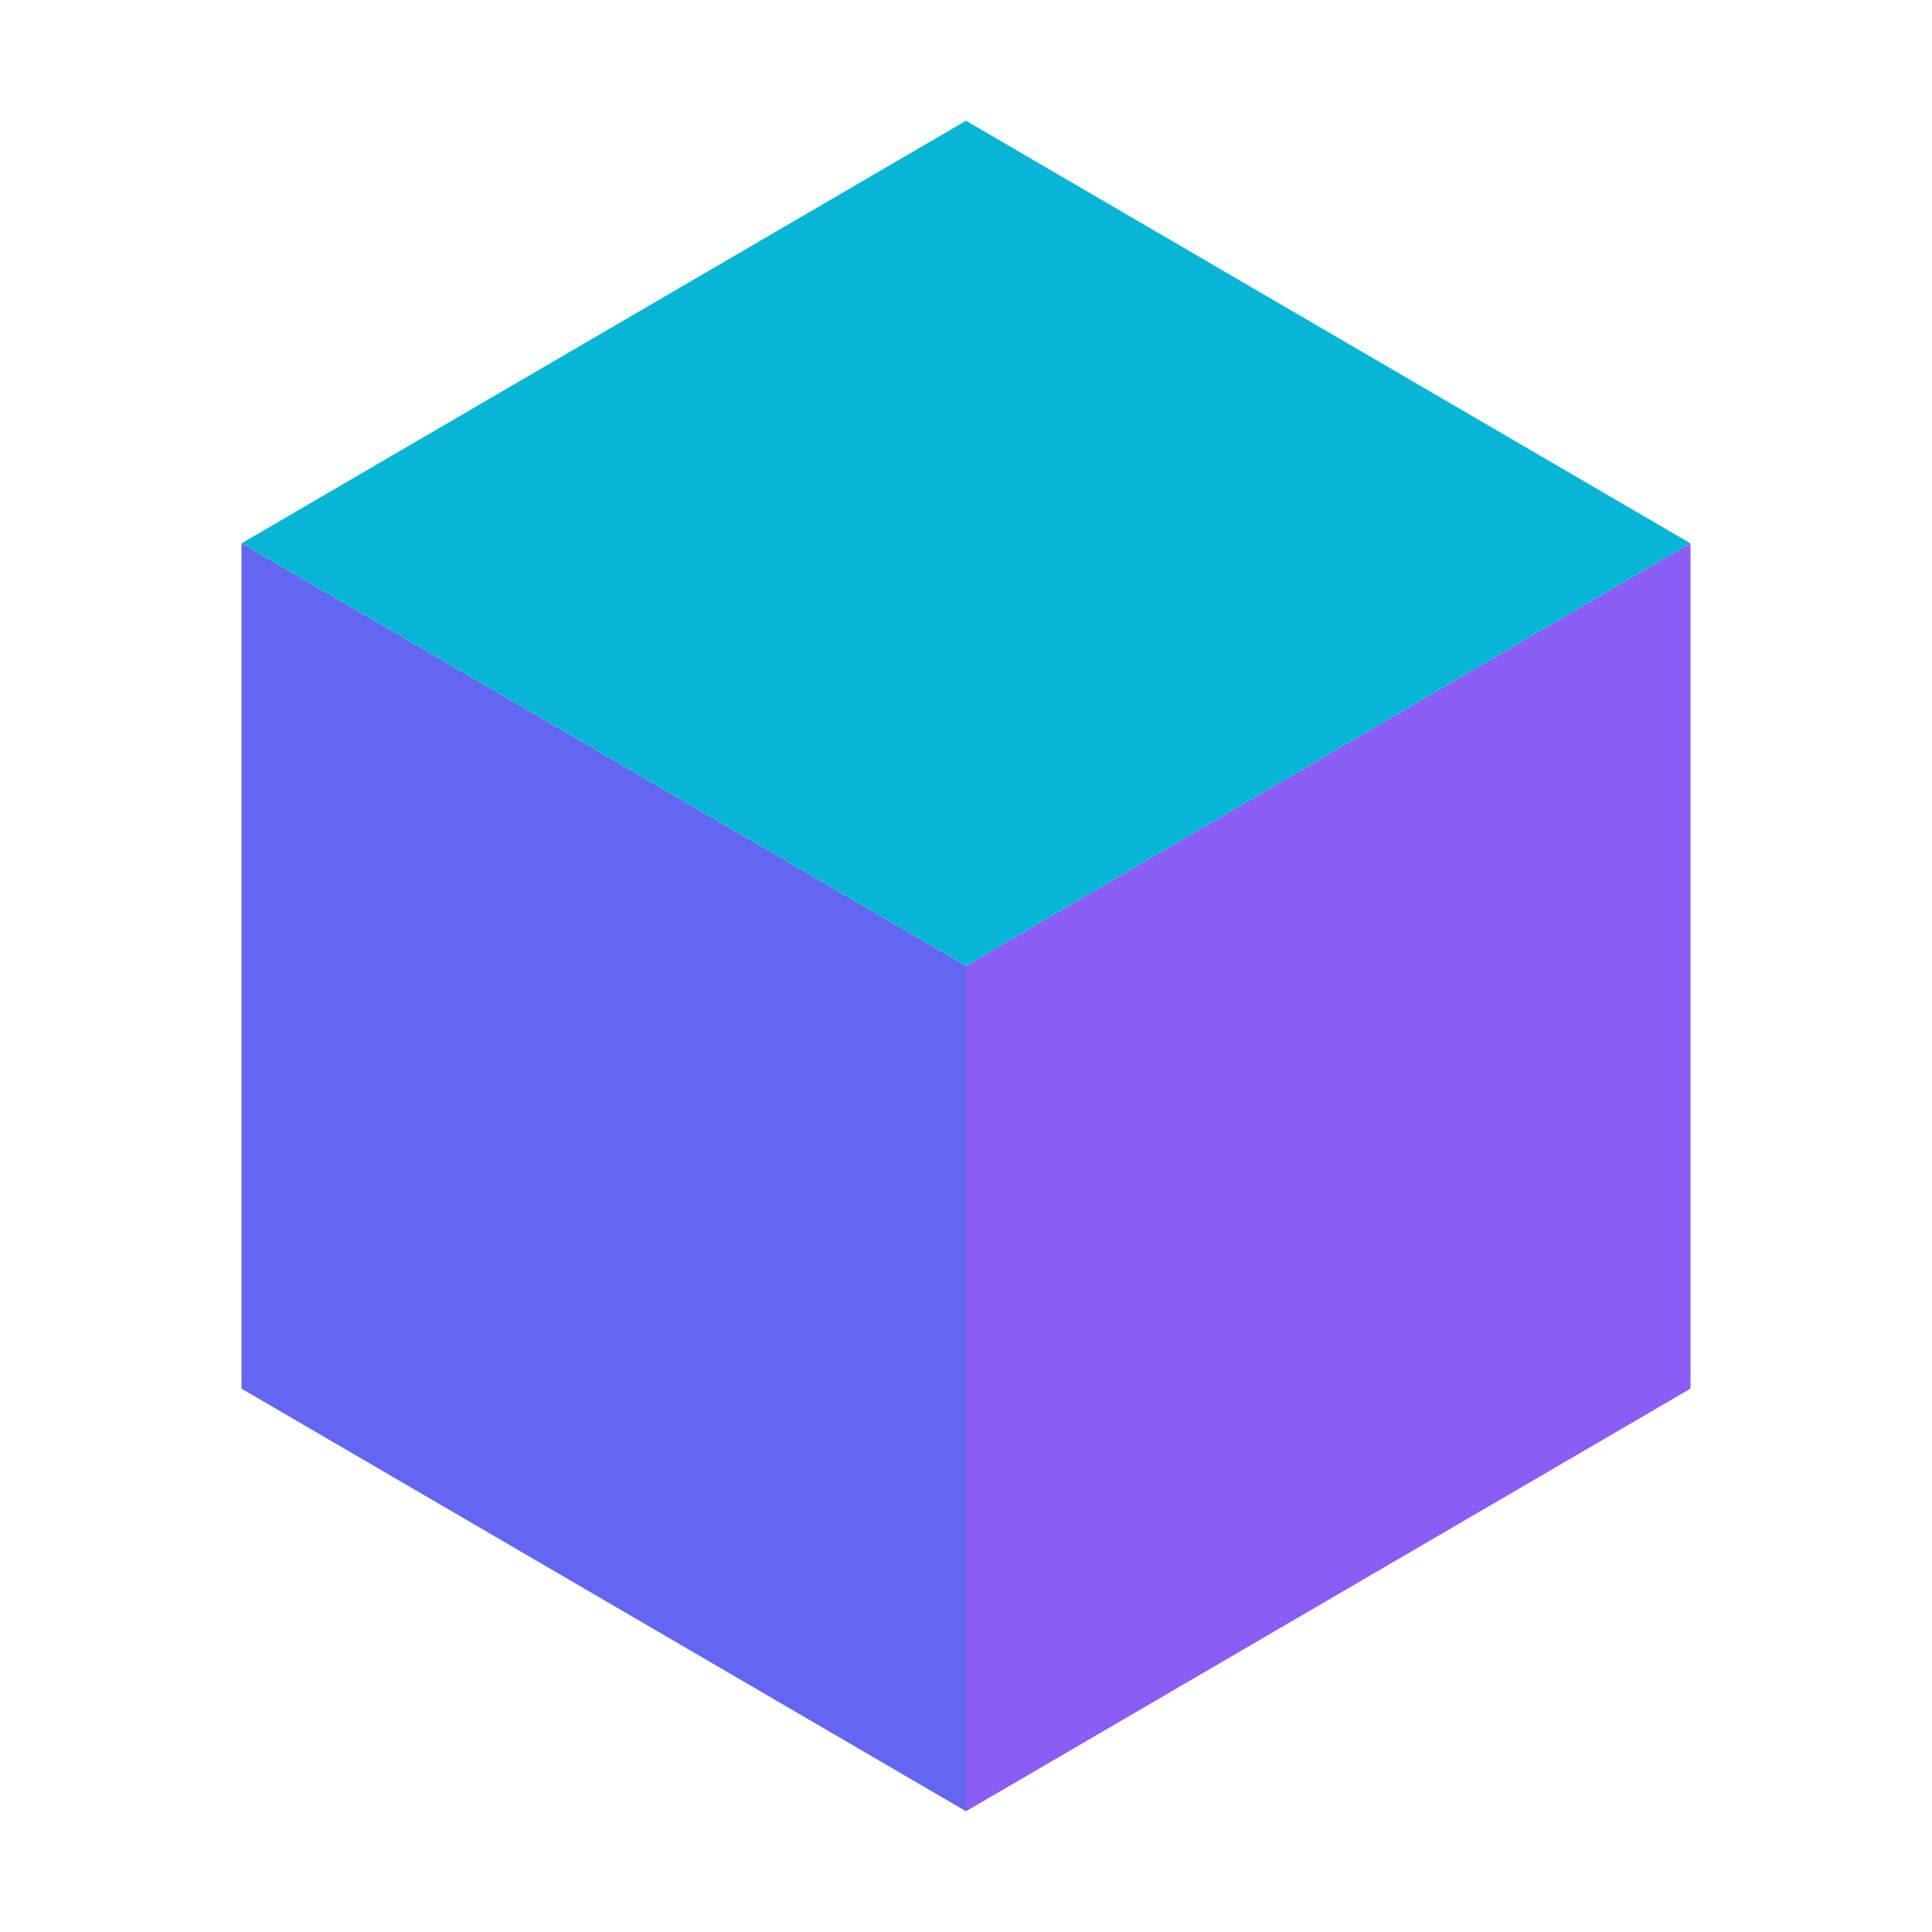
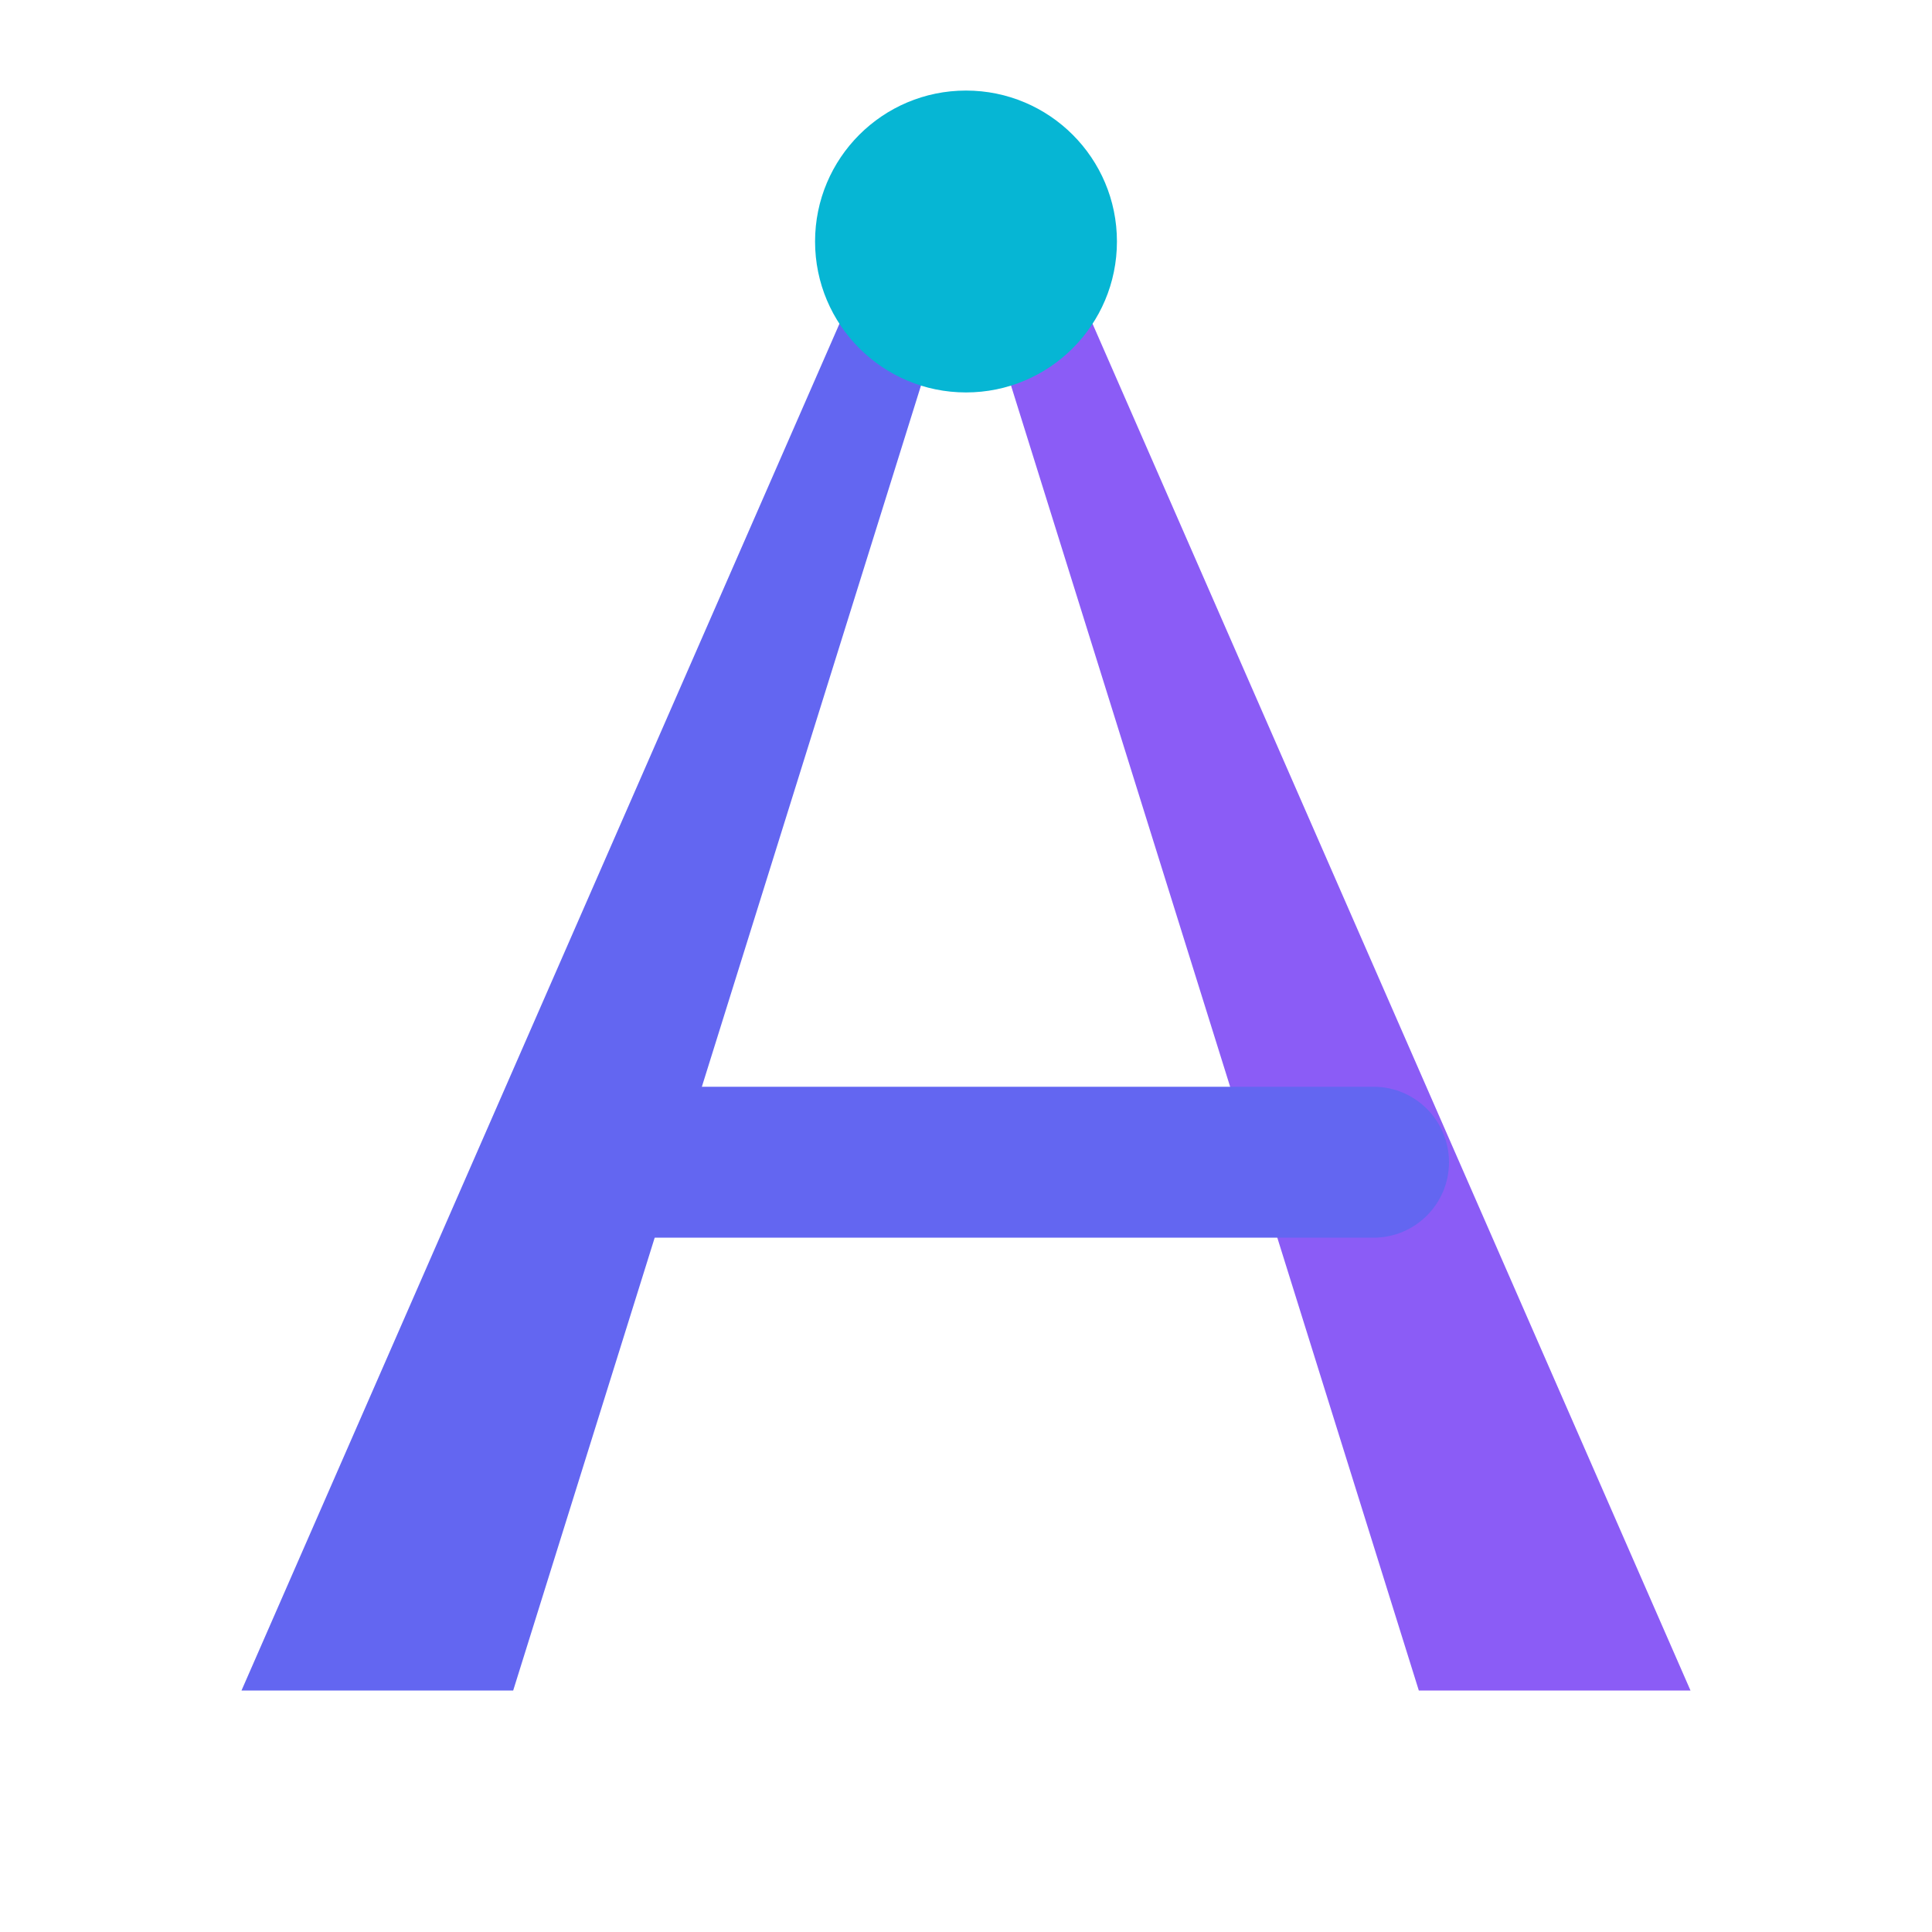
<svg xmlns="http://www.w3.org/2000/svg" viewBox="0 0 64 64">
-   <path d="M32 4 L56 18 L32 32 L8 18 Z" fill="#06b6d4" />
-   <path d="M8 18 L32 32 L32 60 L8 46 Z" fill="#6366f1" />
-   <path d="M56 18 L56 46 L32 60 L32 32 Z" fill="#8b5cf6" />
+   <path d="M8 56 L29 8 L32 8 L17 56 Z" fill="#6366f1" />
+   <path d="M56 56 L35 8 L32 8 L47 56 Z" fill="#8b5cf6" />
+   <rect x="16" y="36" width="32" height="5" rx="2.5" fill="#6366f1" />
+   <circle cx="32" cy="8" r="5" fill="#06b6d4" />
</svg>
